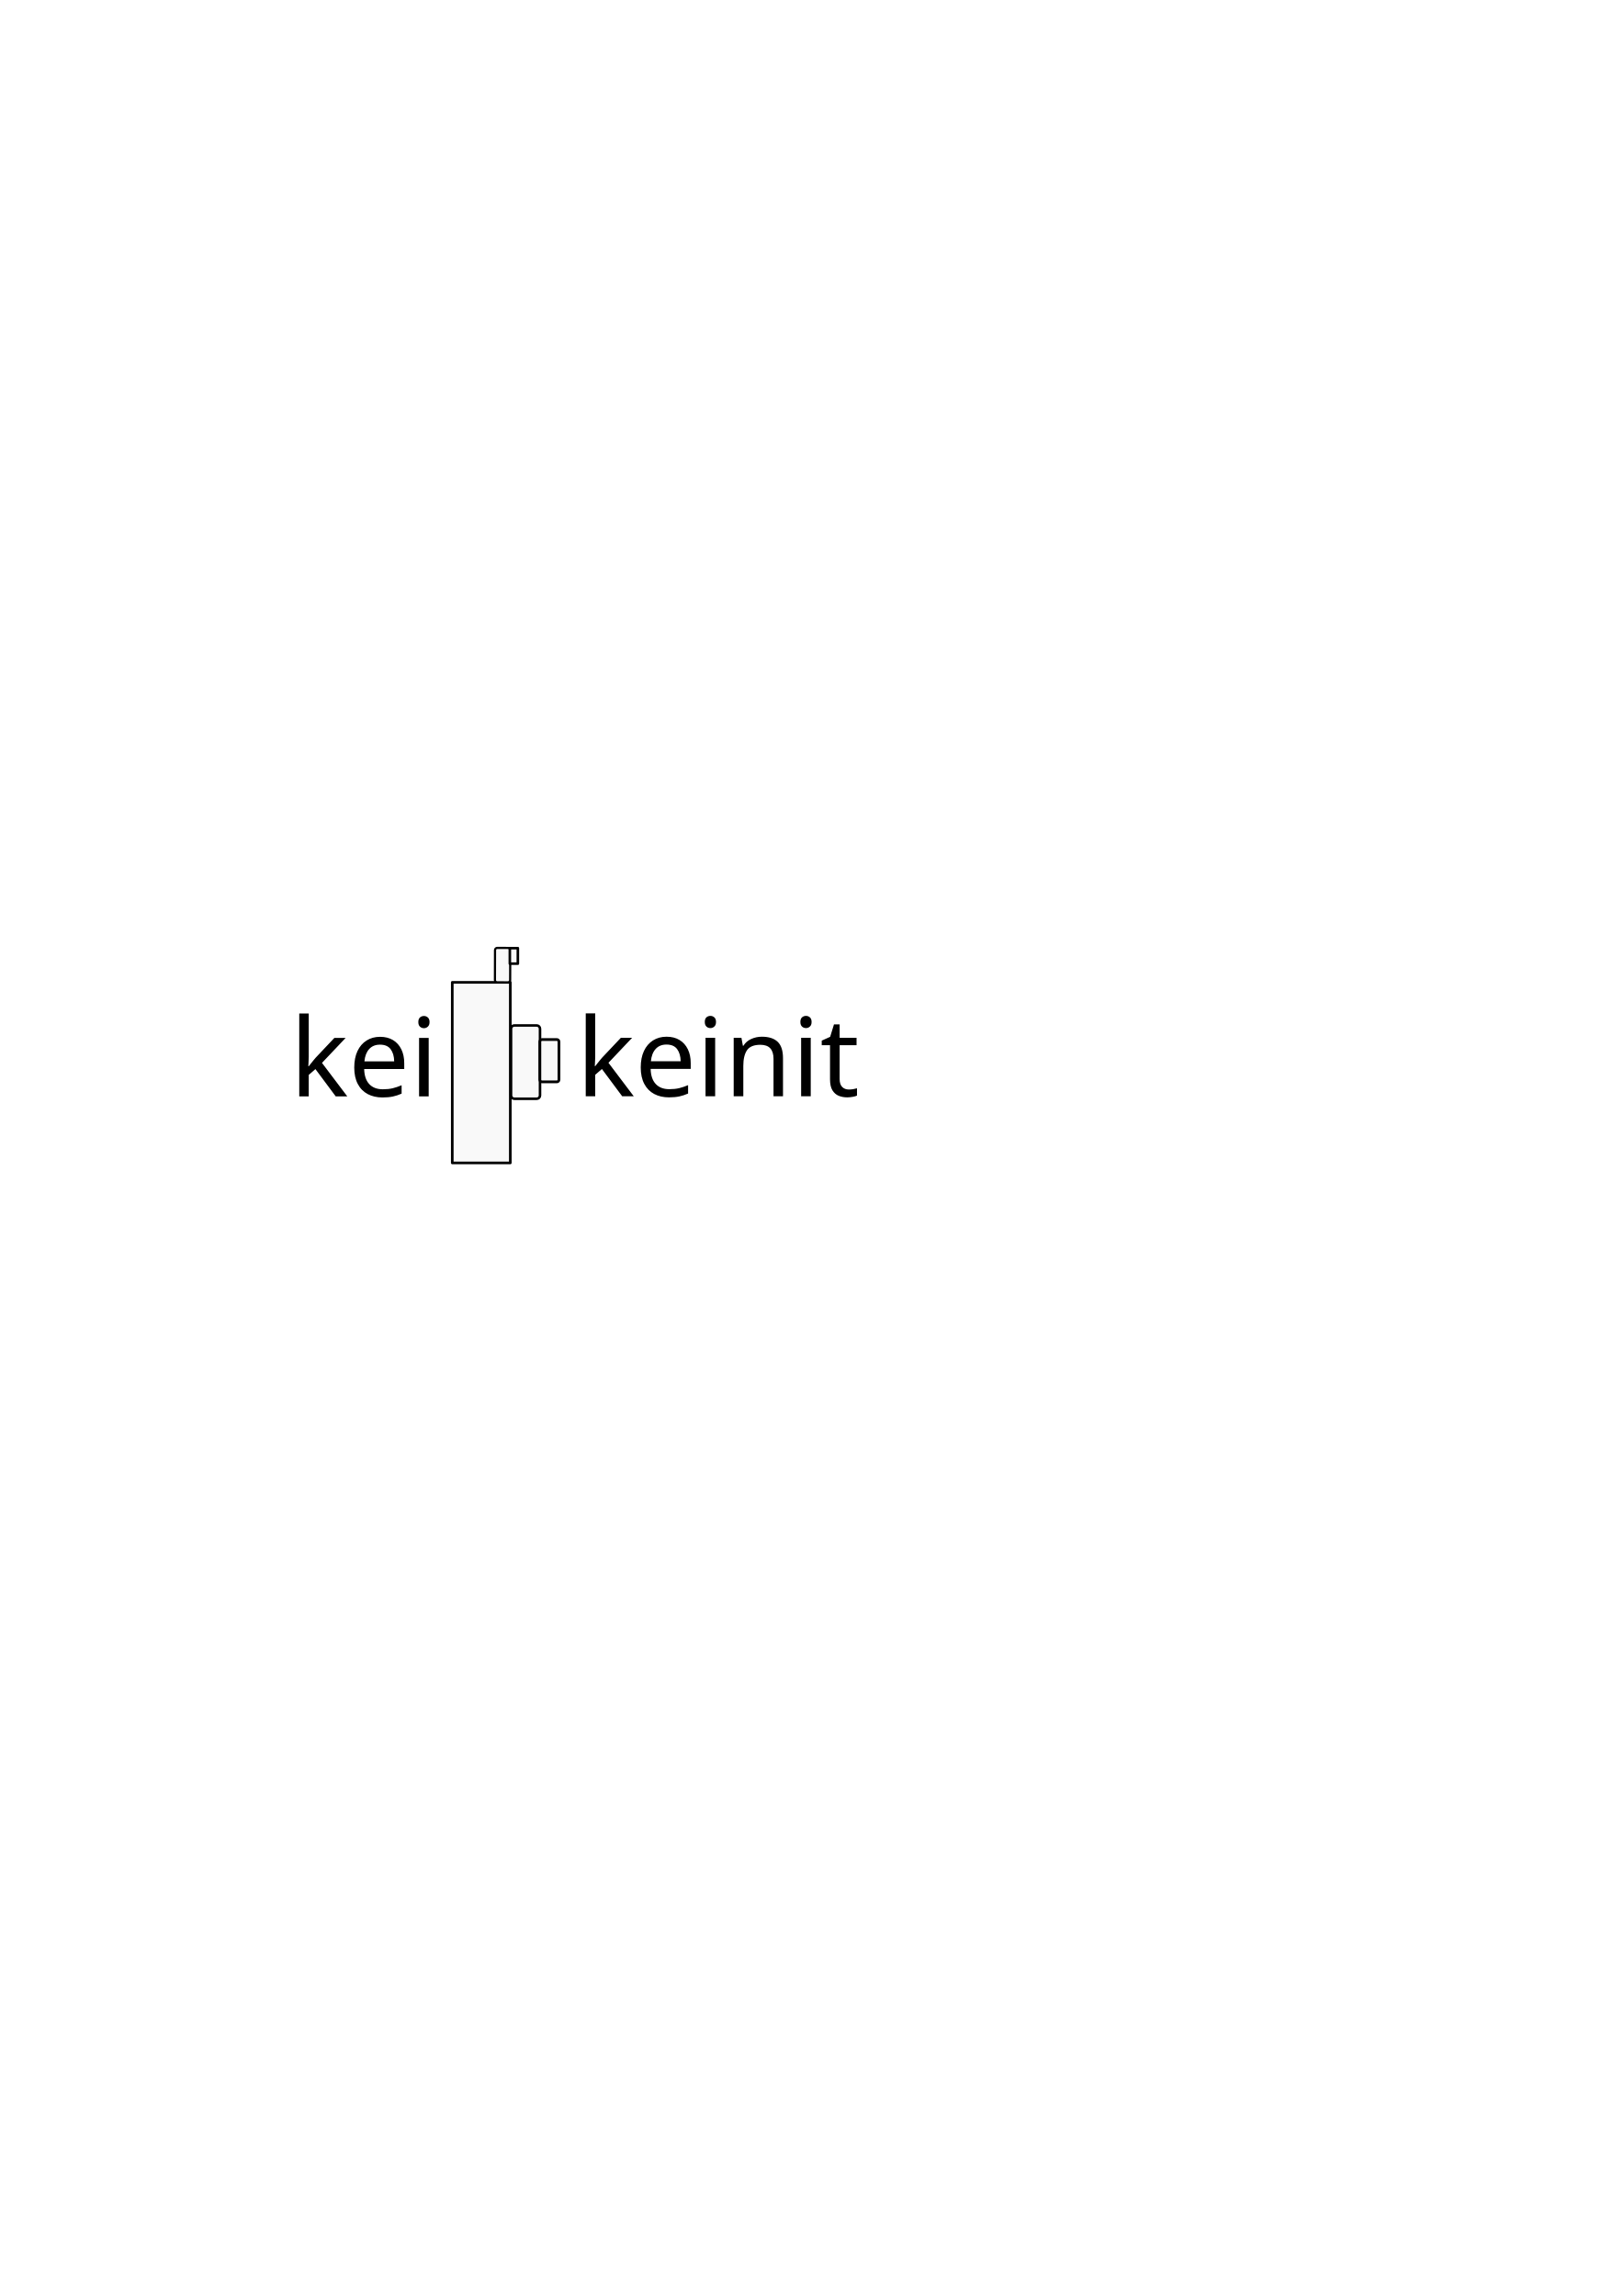
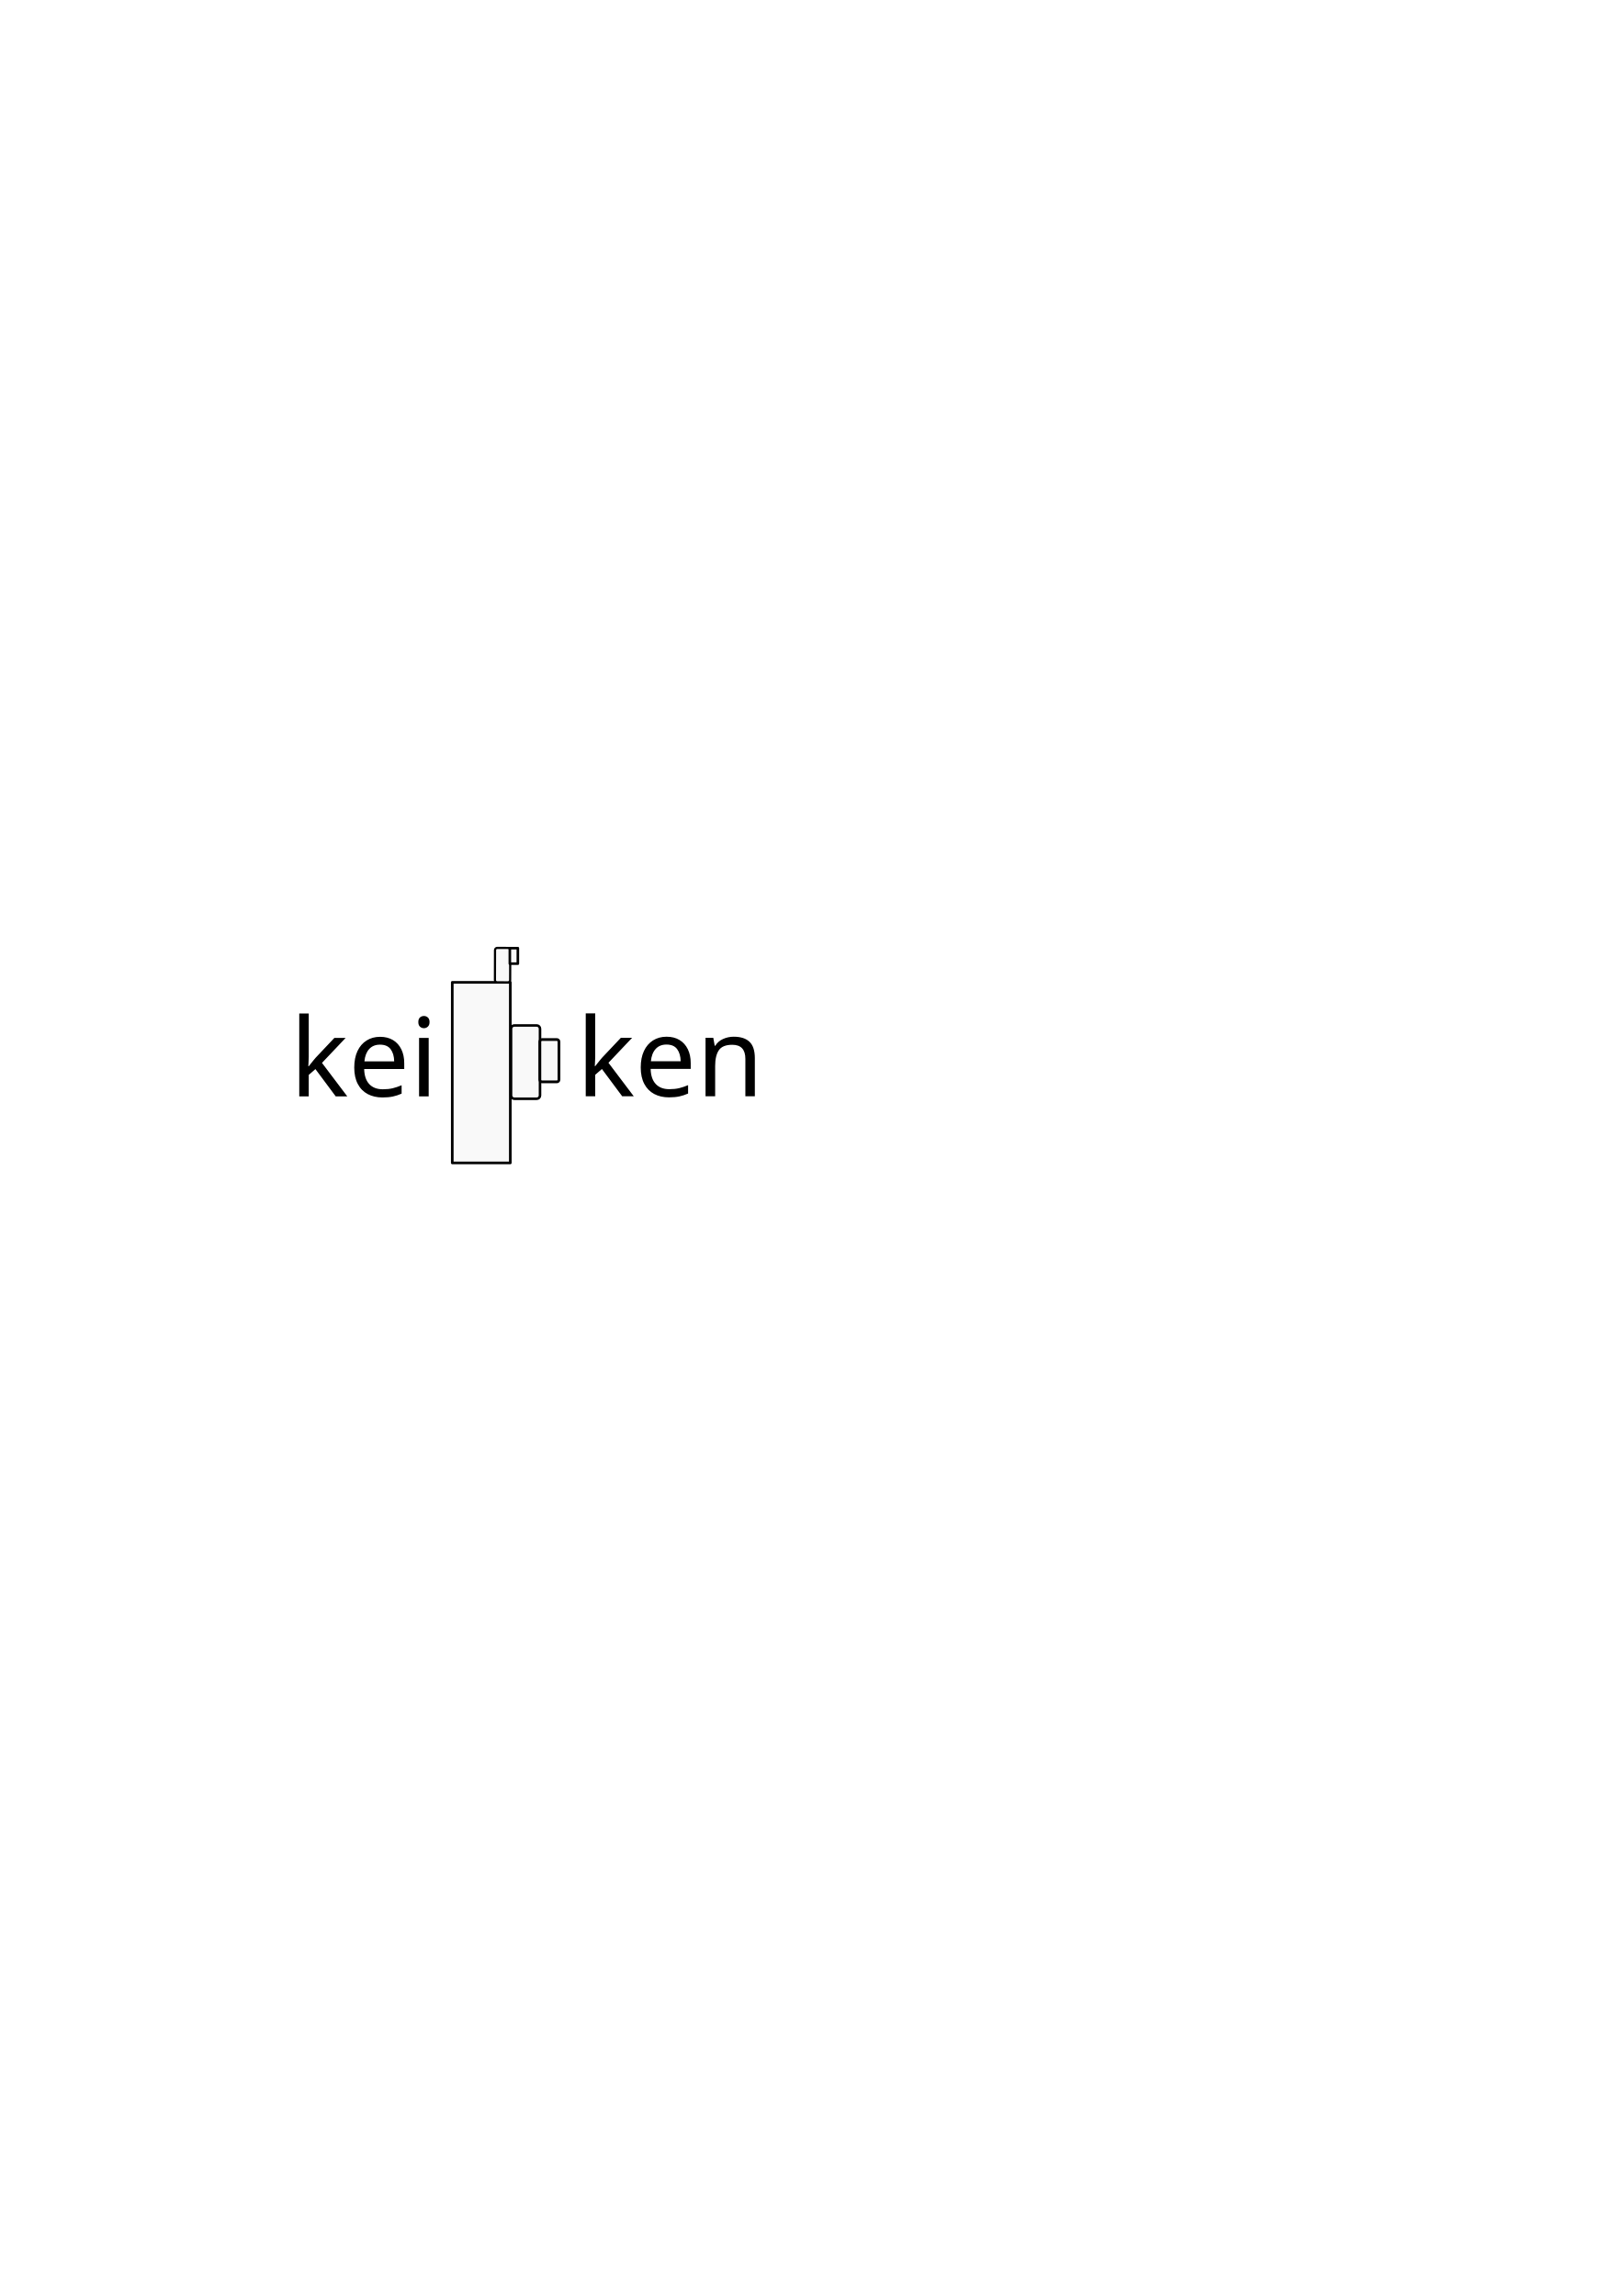
<svg xmlns="http://www.w3.org/2000/svg" width="744.094" height="1052.362" id="svg3307" version="1.1">
  <defs id="defs3309" />
  <g id="layer1">
    <rect style="fill:#f9f9f9;fill-opacity:1;stroke:#000000;stroke-width:1.206;stroke-linecap:round;stroke-linejoin:round;stroke-miterlimit:4;stroke-opacity:1;stroke-dasharray:none;stroke-dashoffset:0" id="rect3356" width="26.597" height="82.772" x="207.259" y="450.244" ry="4.924" rx="0" />
    <rect style="fill:#f9f9f9;fill-opacity:1;stroke:#000000;stroke-width:1;stroke-linecap:round;stroke-linejoin:round;stroke-miterlimit:4;stroke-opacity:1;stroke-dasharray:none;stroke-dashoffset:0" id="rect3358" width="15.776" height="6.978" x="433.459" y="-235.003" ry="1.023" transform="matrix(-0.00269367,0.9999964,-0.9999904,-0.00438874,0,0)" />
    <rect style="fill:#f9f9f9;fill-opacity:1;stroke:#000000;stroke-width:1.182;stroke-linecap:round;stroke-linejoin:round;stroke-miterlimit:4;stroke-opacity:1;stroke-dasharray:none;stroke-dashoffset:0" id="rect3360" width="3.674" height="7.115" x="233.641" y="434.58" />
    <rect style="fill:#f9f9f9;fill-opacity:1;stroke:#000000;stroke-width:1.172;stroke-linecap:round;stroke-linejoin:round;stroke-miterlimit:4;stroke-opacity:1;stroke-dasharray:none;stroke-dashoffset:0" id="rect3362" width="13.283" height="33.603" x="234.187" y="470.009" ry="1.515" />
    <text xml:space="preserve" style="font-size:50px;font-style:normal;font-variant:normal;font-weight:normal;font-stretch:normal;line-height:125%;letter-spacing:0px;word-spacing:0px;fill:#000000;fill-opacity:1;stroke:none;font-family:Typewriter_Condensed;-inkscape-font-specification:Typewriter_Condensed" x="132.895" y="502.518" id="text3348-9">
      <tspan id="tspan3350-1" x="132.895" y="502.518">kei</tspan>
    </text>
    <text xml:space="preserve" style="font-size:50px;font-style:normal;font-variant:normal;font-weight:normal;font-stretch:normal;line-height:125%;letter-spacing:0px;word-spacing:0px;fill:#000000;fill-opacity:1;stroke:none;font-family:Typewriter_Condensed;-inkscape-font-specification:Typewriter_Condensed" x="264.179" y="502.468" id="text3352-6">
-       <tspan id="tspan3354-9" x="264.179" y="502.468">keinit</tspan>
+       <tspan id="tspan3354-9" x="264.179" y="502.468">ken</tspan>
    </text>
    <rect style="fill:#f9f9f9;fill-opacity:1;stroke:#000000;stroke-width:1.264;stroke-linecap:round;stroke-linejoin:round;stroke-miterlimit:4;stroke-opacity:1;stroke-dasharray:none;stroke-dashoffset:0" id="rect3408" width="8.75" height="19.406" x="247.404" y="476.464" ry="0.99" />
  </g>
</svg>
